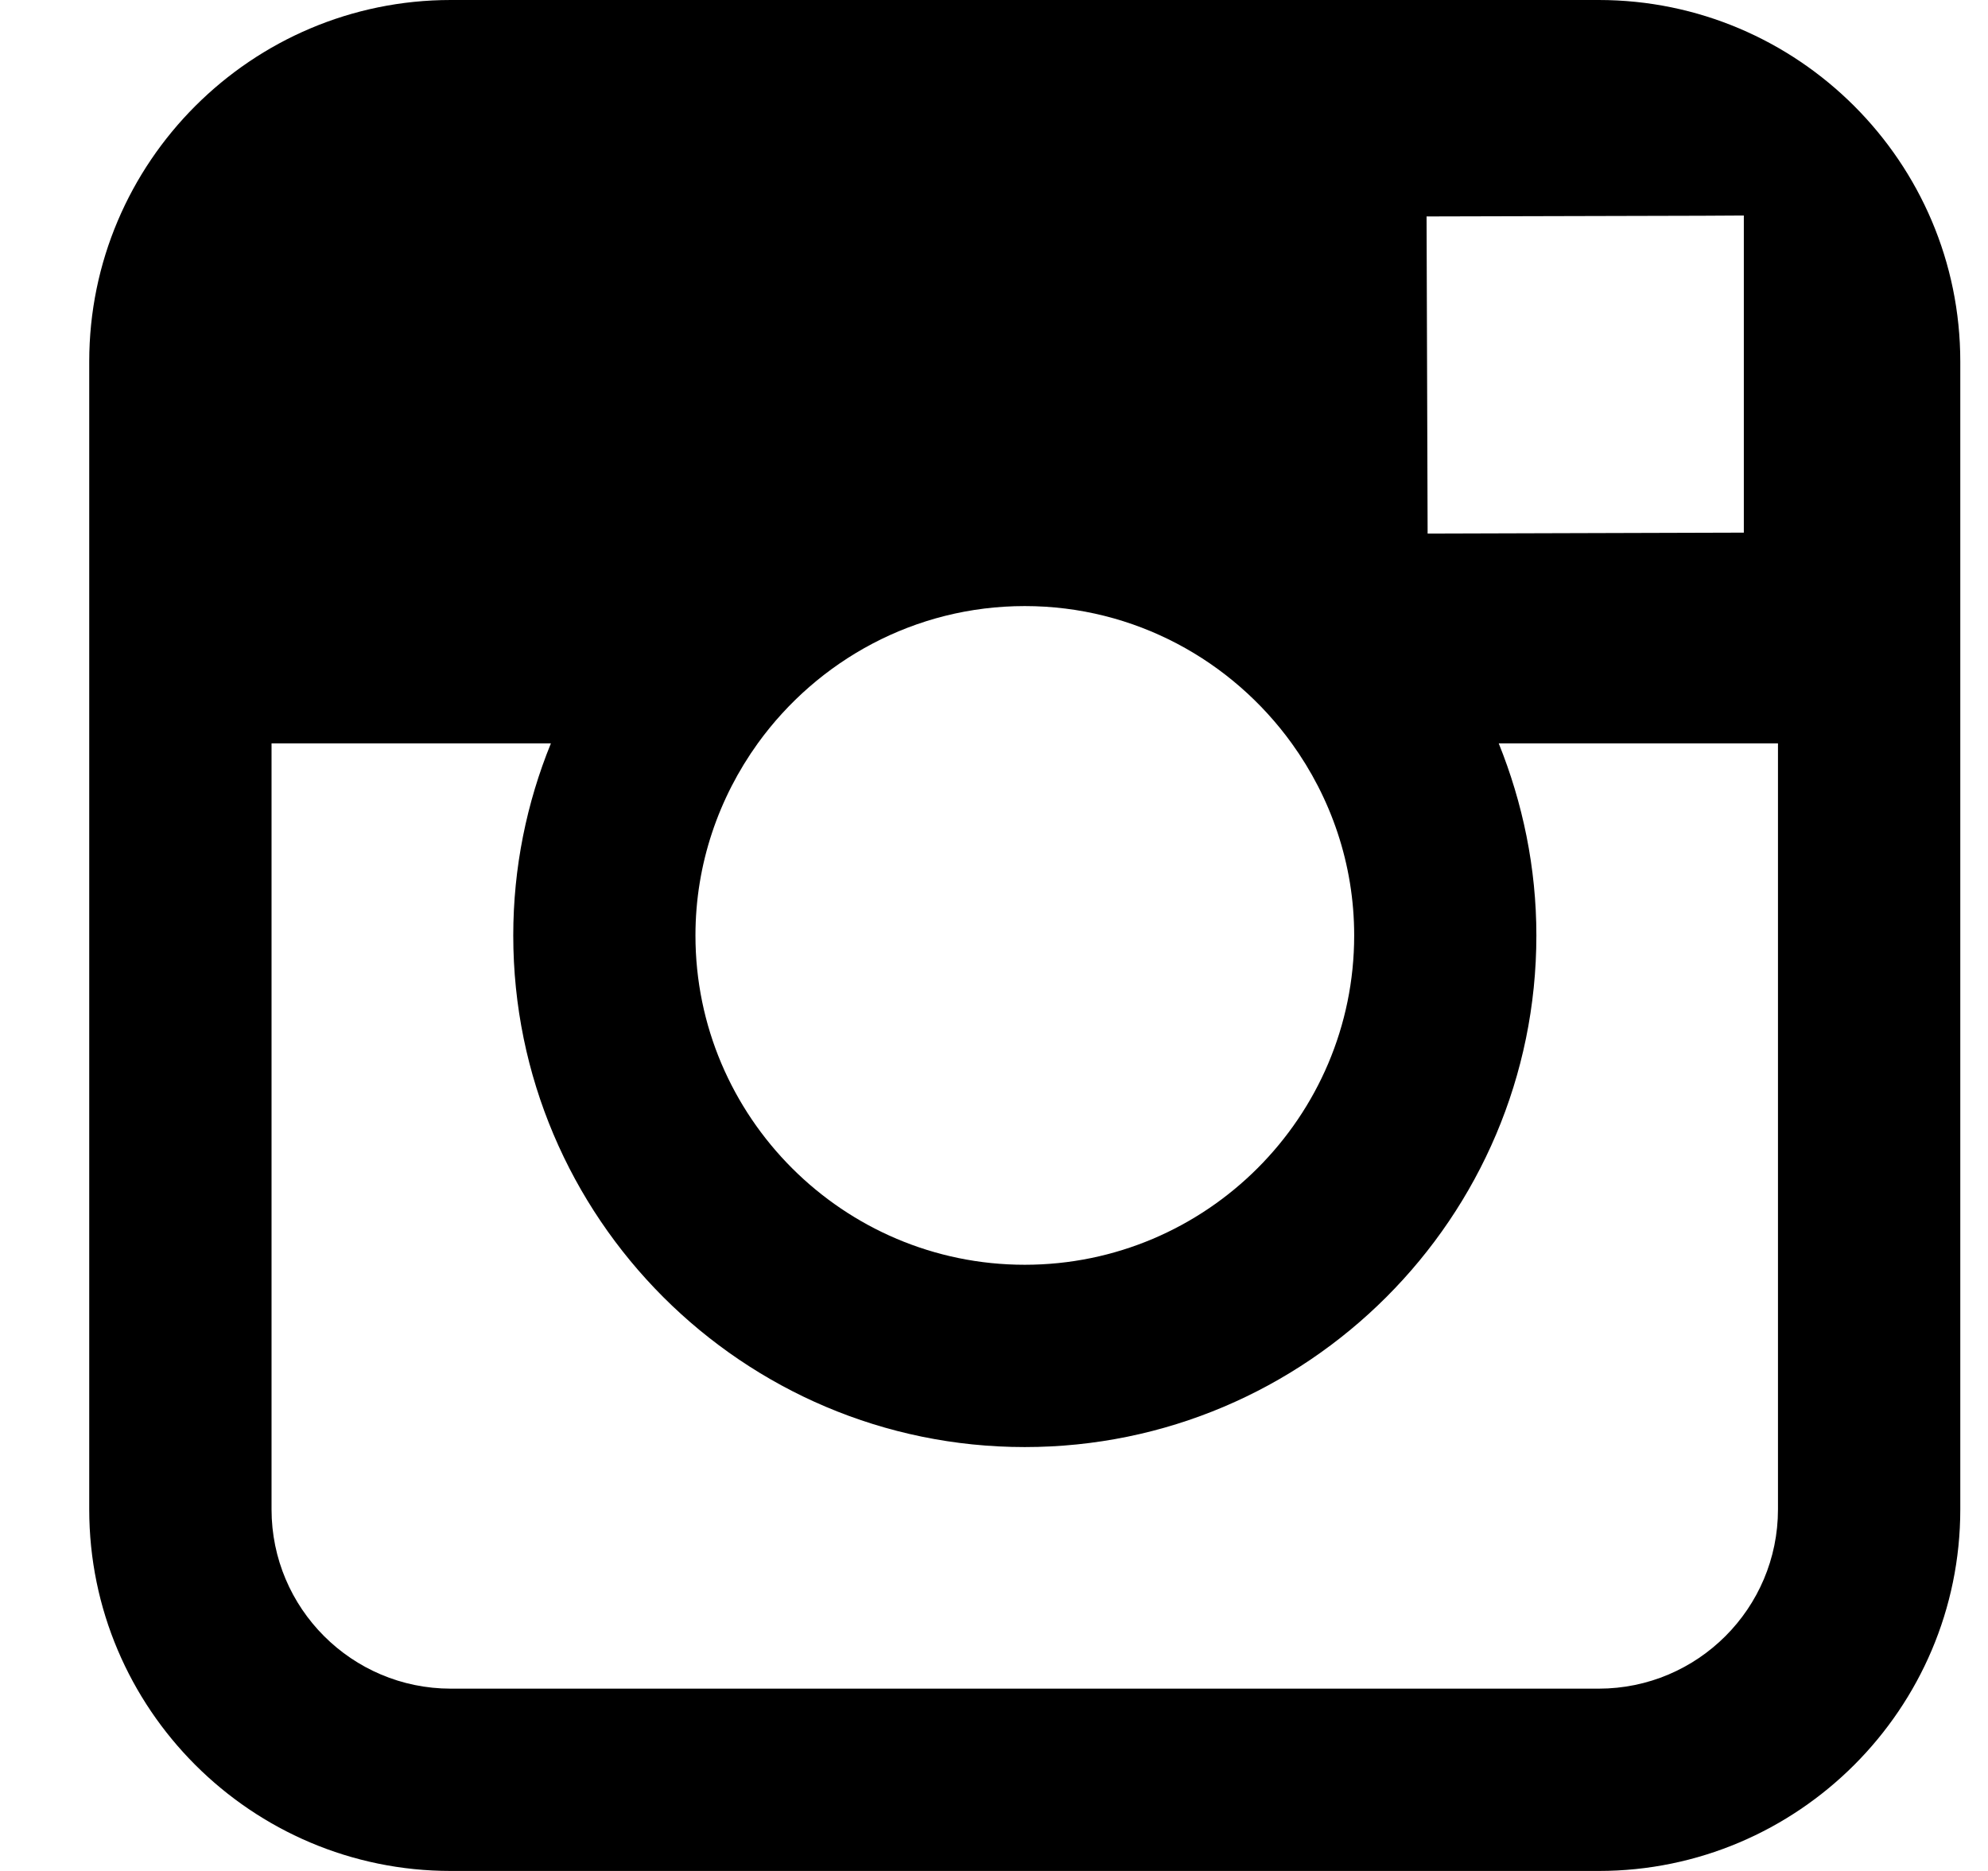
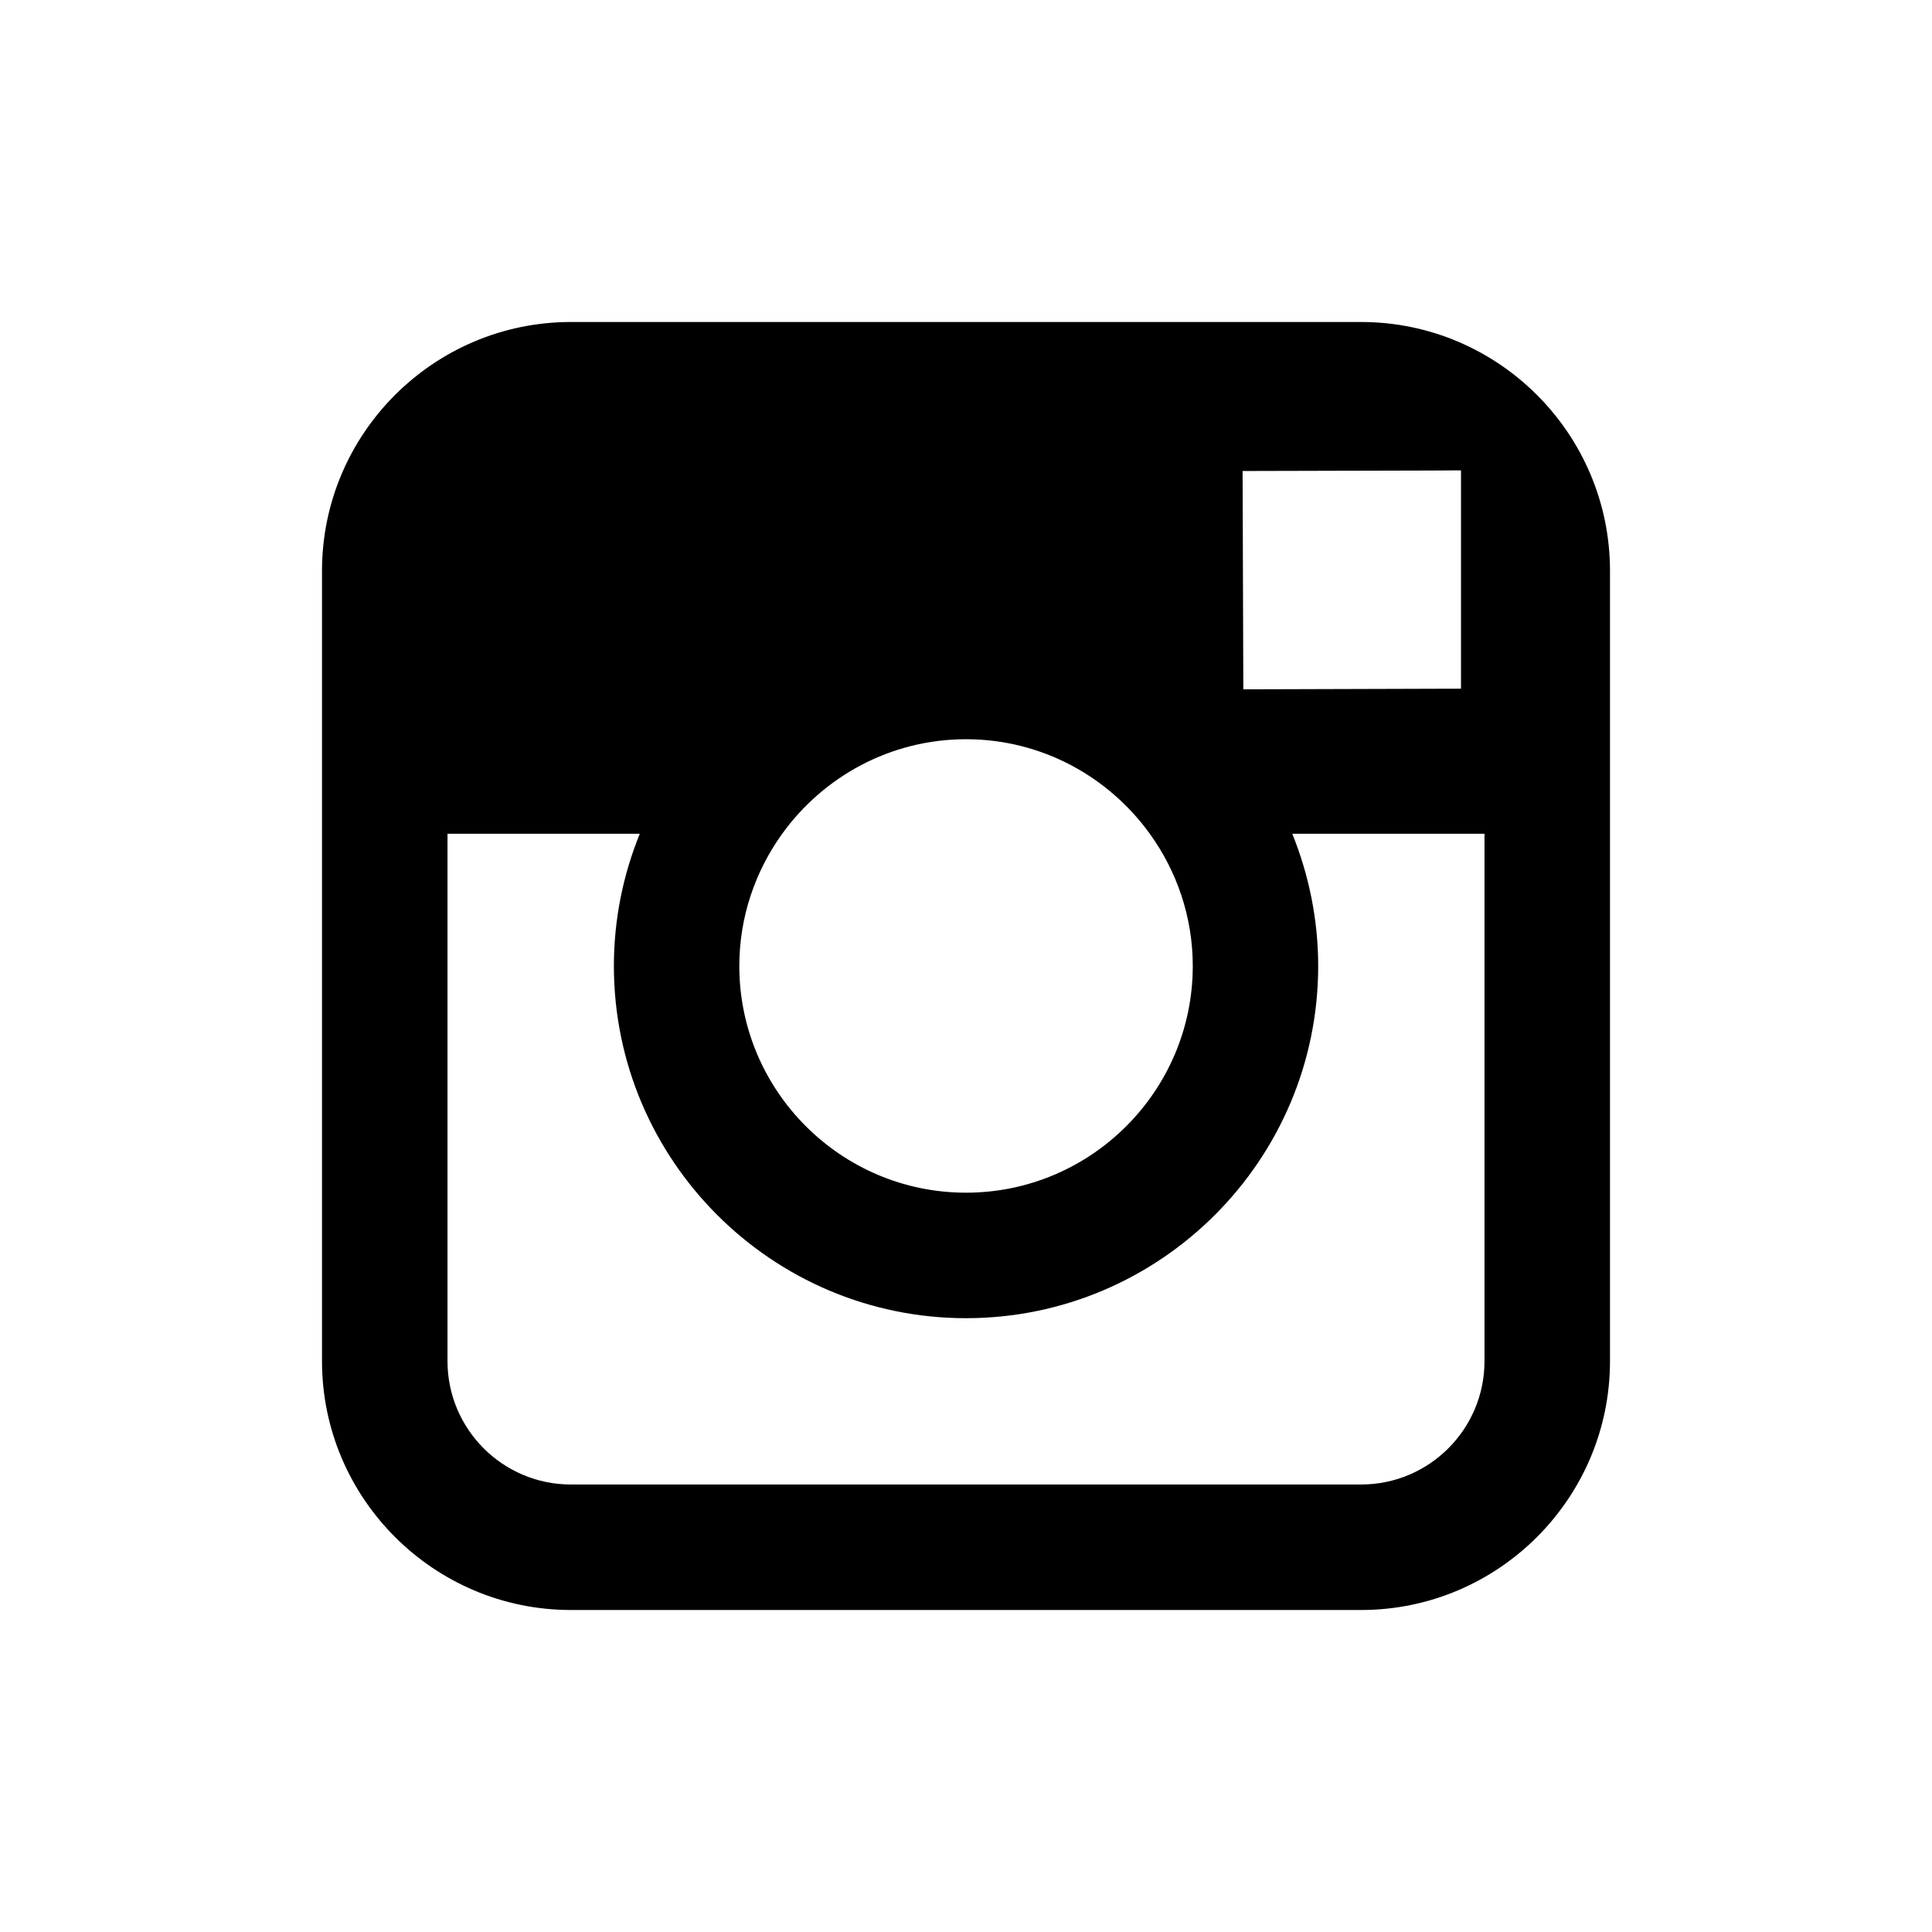
- <svg xmlns="http://www.w3.org/2000/svg" width="17px" height="16px" viewBox="0 0 17 16" version="1.1">
-   <g id="Symbols" stroke="none" stroke-width="1" fill="none" fill-rule="evenodd">
-     <g id="element/footer" transform="translate(-1211, -97)" fill="#000000">
-       <g id="Footer" transform="translate(0, 10)">
-         <g id="Follow-us-on..." transform="translate(1110, 32)">
-           <g id="Social-Media" transform="translate(0.76303, 41)">
-             <path d="M113.908,14 L104.092,14 C102.388,14 101,15.387 101,17.092 L101,26.908 C101,28.613 102.388,30 104.092,30 L113.908,30 C115.612,30 117,28.613 117,26.908 L117,17.092 C117,15.387 115.612,14 113.908,14 L113.908,14 Z M114.795,15.845 L115.149,15.843 L115.149,18.555 L112.445,18.563 L112.436,15.851 L114.795,15.845 L114.795,15.845 Z M106.717,20.357 C107.229,19.648 108.06,19.183 109,19.183 C109.94,19.183 110.771,19.648 111.283,20.357 C111.617,20.82 111.817,21.387 111.817,22 C111.817,23.552 110.553,24.816 109,24.816 C107.448,24.816 106.184,23.552 106.184,22 C106.184,21.387 106.384,20.82 106.717,20.357 L106.717,20.357 Z M115.441,26.908 C115.441,27.754 114.754,28.441 113.908,28.441 L104.092,28.441 C103.246,28.441 102.559,27.754 102.559,26.908 L102.559,20.357 L104.948,20.357 C104.741,20.865 104.626,21.42 104.626,22 C104.626,24.412 106.588,26.375 109,26.375 C111.413,26.375 113.375,24.412 113.375,22 C113.375,21.42 113.258,20.865 113.053,20.357 L115.441,20.357 L115.441,26.908 L115.441,26.908 Z" id="Shape" />
-           </g>
-         </g>
-       </g>
-     </g>
+ <svg xmlns="http://www.w3.org/2000/svg" width="24px" height="24px" viewBox="0 0 24 24" version="1.1">
+   <g id="Link/Instagram" stroke="none" stroke-width="1" fill="none" fill-rule="evenodd">
+     <path d="M16.908,4 L7.092,4 C5.388,4 4,5.387 4,7.092 L4,16.908 C4,18.613 5.388,20 7.092,20 L16.908,20 C18.612,20 20,18.613 20,16.908 L20,7.092 C20,5.387 18.612,4 16.908,4 L16.908,4 Z M17.795,5.845 L18.149,5.843 L18.149,8.555 L15.445,8.563 L15.436,5.851 L17.795,5.845 L17.795,5.845 Z M9.717,10.357 C10.229,9.648 11.06,9.183 12,9.183 C12.94,9.183 13.771,9.648 14.283,10.357 C14.617,10.82 14.817,11.387 14.817,12 C14.817,13.552 13.553,14.816 12,14.816 C10.448,14.816 9.184,13.552 9.184,12 C9.184,11.387 9.384,10.82 9.717,10.357 L9.717,10.357 Z M18.441,16.908 C18.441,17.754 17.754,18.441 16.908,18.441 L7.092,18.441 C6.246,18.441 5.559,17.754 5.559,16.908 L5.559,10.357 L7.948,10.357 C7.741,10.865 7.626,11.42 7.626,12 C7.626,14.412 9.588,16.375 12,16.375 C14.413,16.375 16.375,14.412 16.375,12 C16.375,11.42 16.258,10.865 16.053,10.357 L18.441,10.357 L18.441,16.908 L18.441,16.908 Z" id="Shape" fill="#000000" />
  </g>
</svg>
